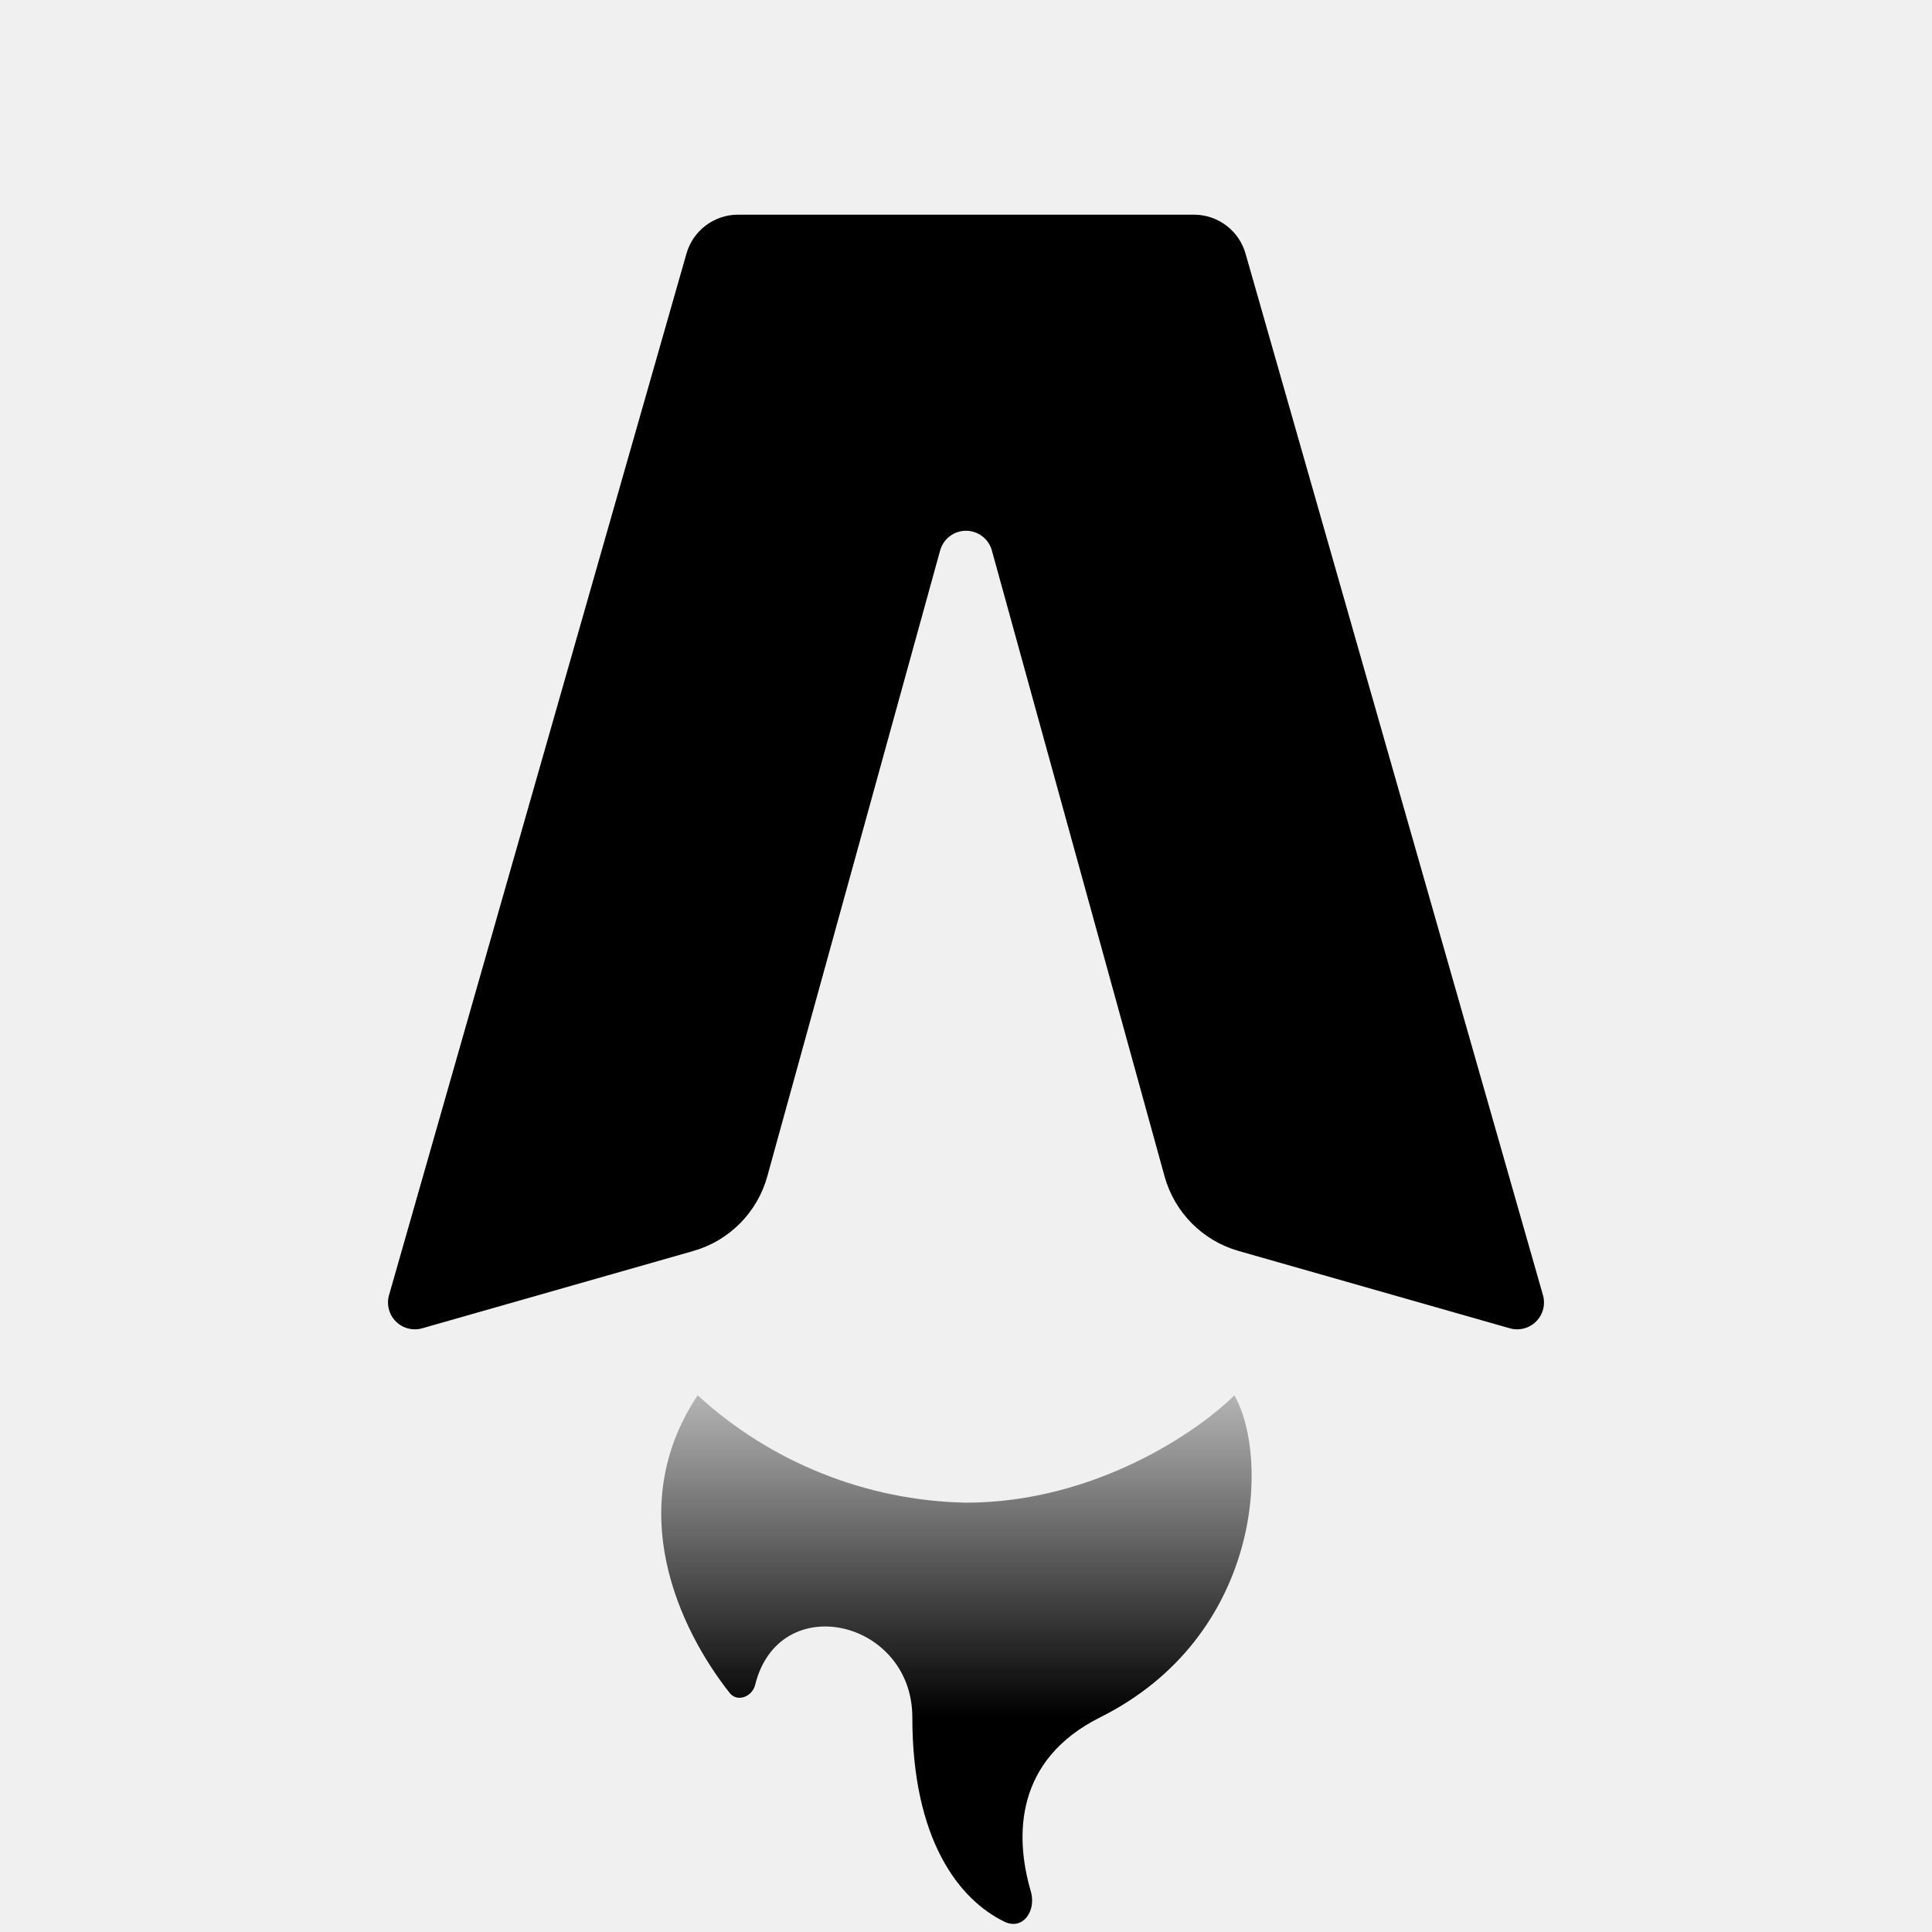
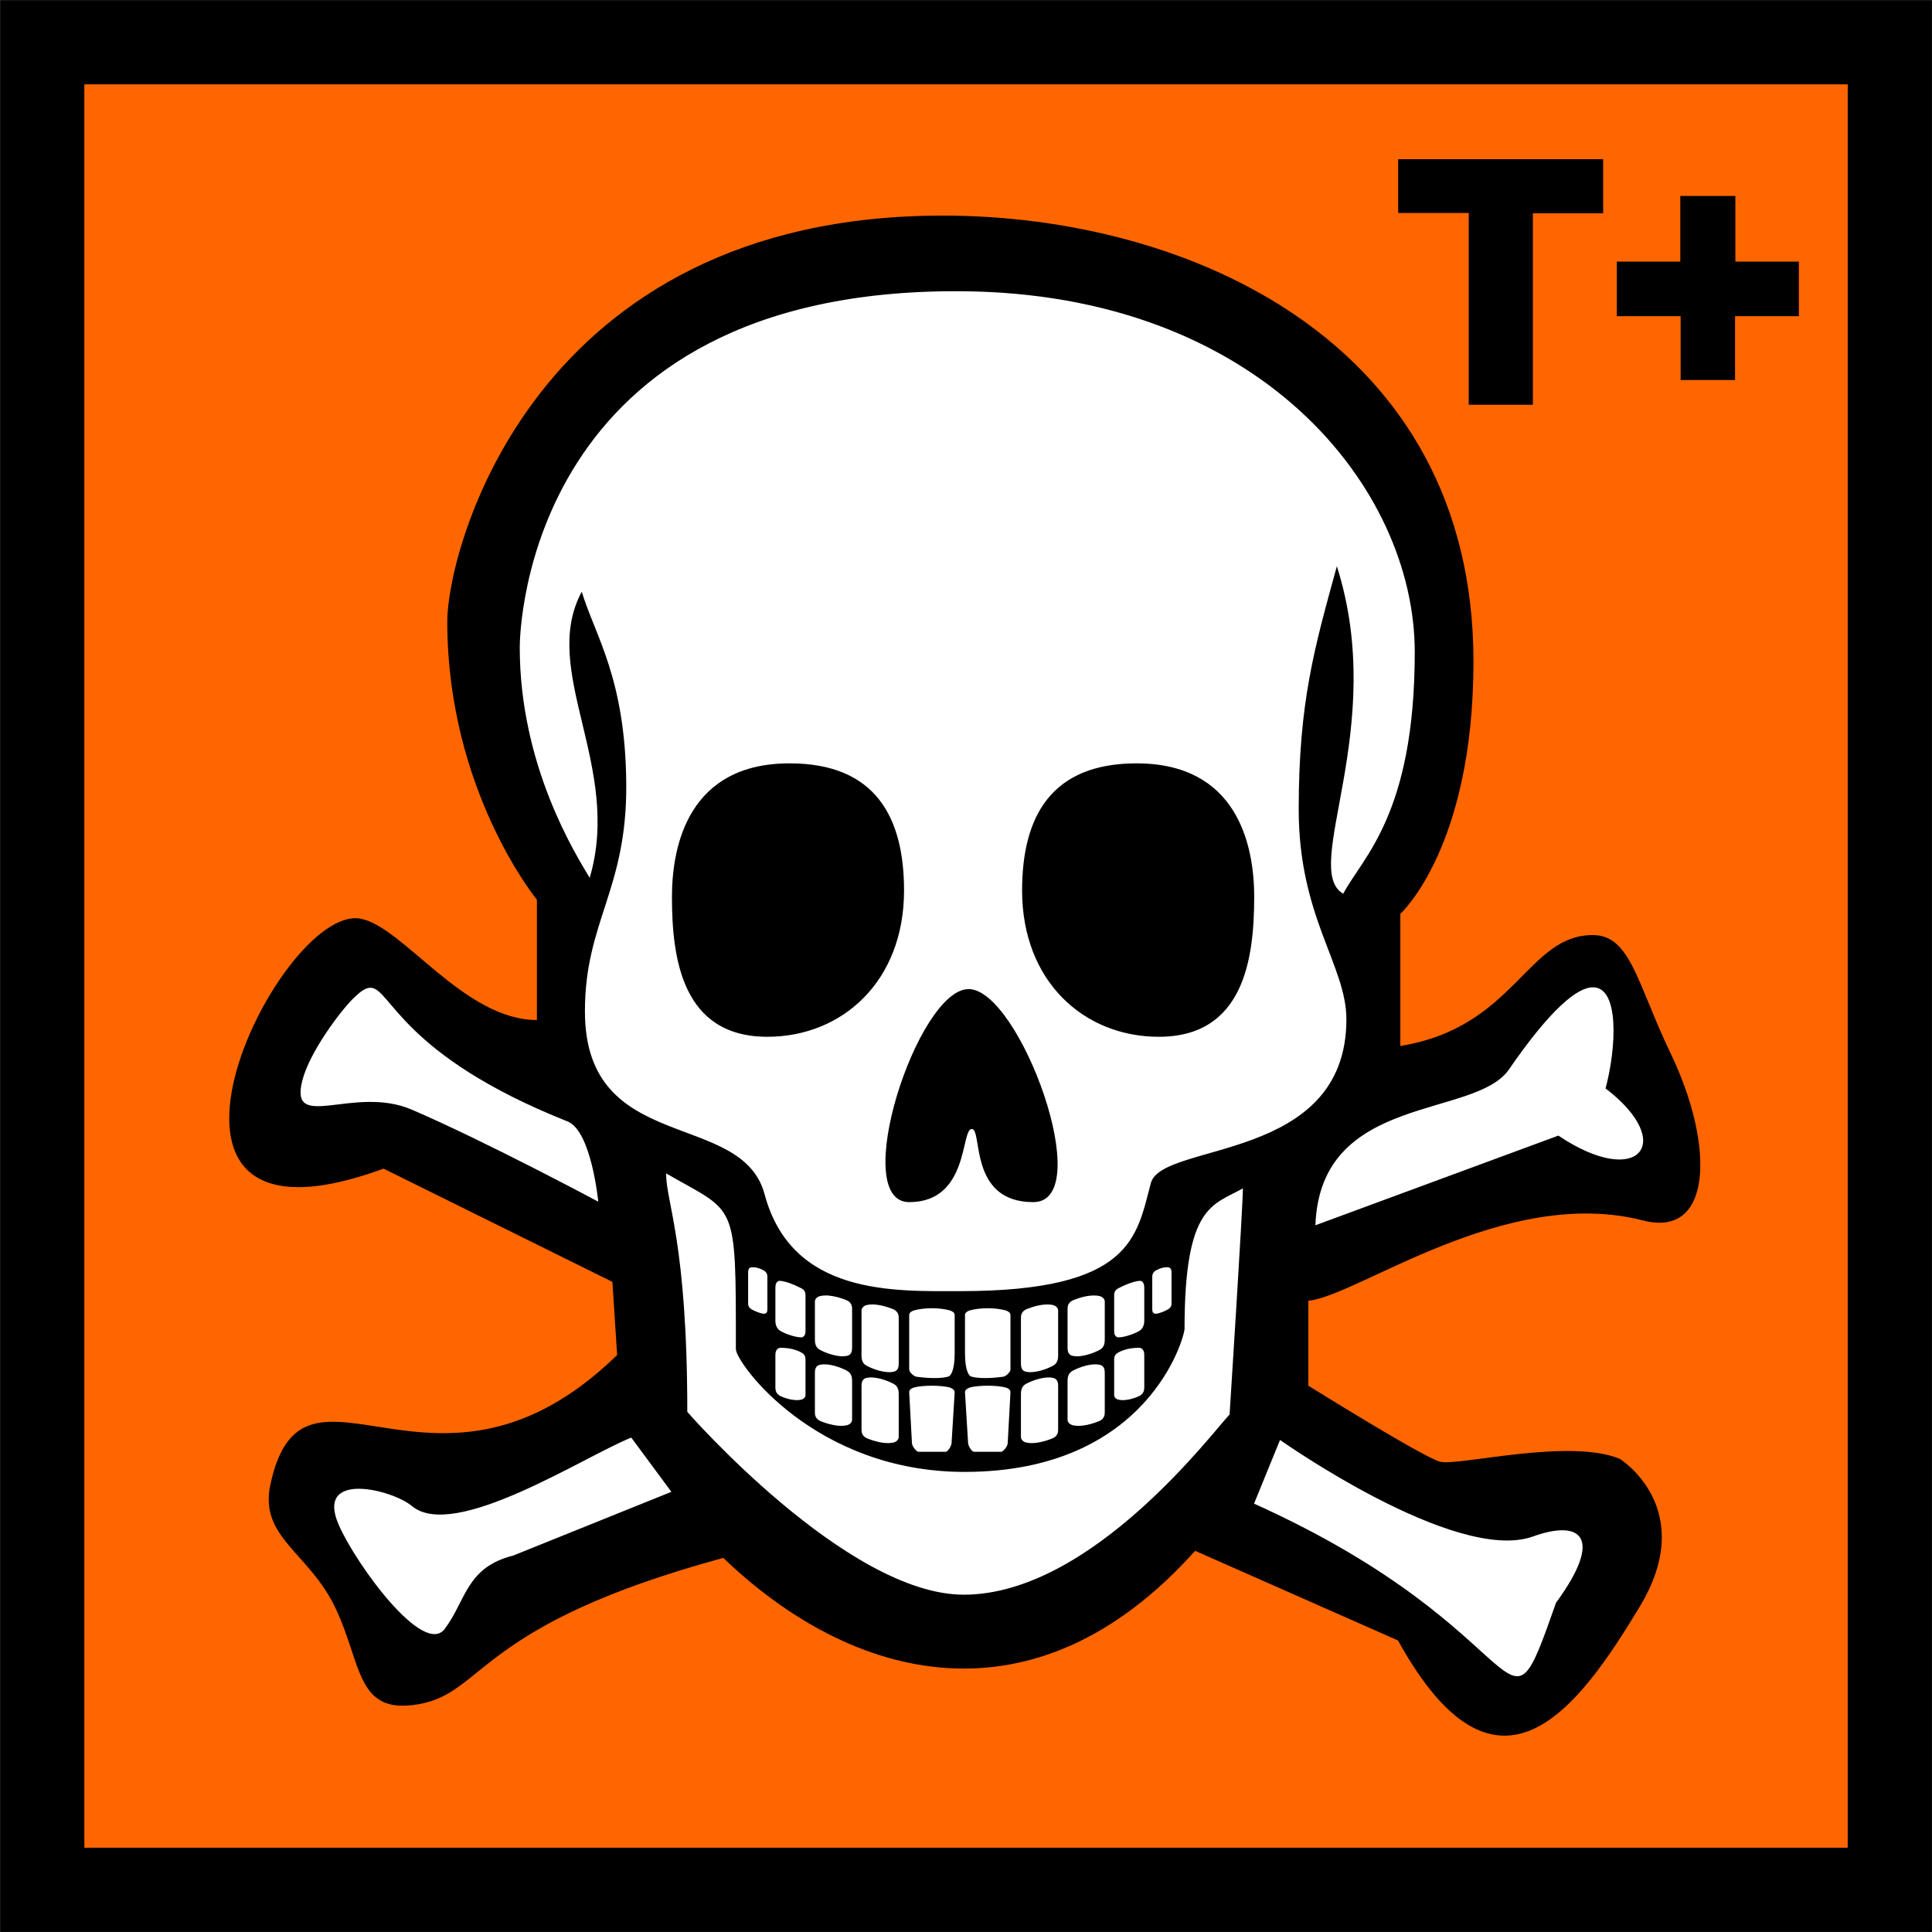
- <svg xmlns="http://www.w3.org/2000/svg" fill="none" viewBox="0 0 36 36">
-   <path fill="#000" d="M22.25 4h-8.5a1 1 0 0 0-.96.73l-5.54 19.4a.5.5 0 0 0 .62.62l5.05-1.44a2 2 0 0 0 1.38-1.4l3.22-11.66a.5.5 0 0 1 .96 0l3.22 11.67a2 2 0 0 0 1.38 1.39l5.05 1.44a.5.5 0 0 0 .62-.62l-5.54-19.4a1 1 0 0 0-.96-.73Z" />
-   <path fill="url(#gradient)" d="M18 28a7.63 7.63 0 0 1-5-2c-1.4 2.1-.35 4.35.6 5.55.14.17.41.07.47-.15.44-1.8 2.93-1.22 2.93.6 0 2.28.87 3.4 1.72 3.81.34.16.59-.2.49-.56-.31-1.05-.29-2.46 1.29-3.25 3-1.5 3.17-4.83 2.5-6-.67.67-2.6 2-5 2Z" />
-   <defs>
-     <linearGradient id="gradient" x1="16" x2="16" y1="32" y2="24" gradientUnits="userSpaceOnUse">
-       <stop stop-color="#000" />
-       <stop offset="1" stop-color="#000" stop-opacity="0" />
-     </linearGradient>
-   </defs>
-   <style>
-     @media (prefers-color-scheme:dark){:root{filter:invert(100%)}}
-   </style>
+ <svg xmlns="http://www.w3.org/2000/svg" width="172.697" height="172.697" id="svg4874" version="1.1">
+   <defs id="defs4876" />
+   <g id="layer1" transform="translate(-322.2117,-534.5866)">
+     <path id="rect3748-2" d="M 325.99,538.353 H 491.152 V 703.515 H 325.99 Z" style="fill:#ff6600;fill-opacity:1;stroke:none" />
+     <path style="color:#000000;font-style:normal;font-variant:normal;font-weight:normal;font-stretch:normal;font-size:medium;line-height:normal;font-family:'3 of 9 Barcode';-inkscape-font-specification:'3 of 9 Barcode';text-indent:0;text-align:start;text-decoration:none;text-decoration-line:none;letter-spacing:normal;word-spacing:normal;text-transform:none;writing-mode:lr-tb;direction:ltr;baseline-shift:baseline;text-anchor:start;display:inline;overflow:visible;visibility:visible;fill:#000000;fill-opacity:1;stroke:none;stroke-width:7.534;marker:none;enable-background:accumulate" d="m 322.219,534.594 v 3.75 V 703.5 707.281 H 326 h 165.156 3.75 V 703.5 538.344 v -3.75 h -3.75 H 326 Z M 329.75,542.125 H 487.375 V 699.75 H 329.75 Z" id="rect3748" />
+     <path id="path3434" d="m 406.475,553.857 c 21.884,0 47.446,11.197 47.446,39.855 0,16.655 -6.537,22.563 -6.537,22.563 v 11.809 c 10.333,-1.687 11.302,-9.999 17.292,-9.911 3.296,0.049 3.93,4.454 6.865,10.563 4.005,8.336 3.713,16.541 -2.437,14.952 -12.327,-3.185 -25.516,6.748 -29.944,7.17 v 7.591 c 0,0 10.228,6.385 11.779,6.8 1.551,0.415 11.51,-2.141 16.057,-0.263 0,0 7.095,4.402 1.797,13.201 -5.534,9.192 -12.762,19.062 -21.619,3.036 l -18.135,-8.013 c -14.339,16.026 -30.638,11.714 -42.174,0.633 -21.984,5.976 -21.269,12.019 -27.203,13.074 -5.611,0.998 -5.056,-3.464 -7.43,-8.521 -2.374,-5.057 -6.868,-6.347 -5.854,-11.09 2.952,-13.811 14.761,4.217 30.998,-11.598 l -0.422,-6.537 -20.455,-10.122 c -25.305,9.278 -9.463,-23.578 -2.109,-22.352 3.796,0.633 9.278,9.068 15.815,9.068 v -10.754 c 0,0 -8.013,-9.75 -8.013,-24.883 0,-6.354 7.638,-36.27 44.283,-36.27 z" style="fill:#000000;fill-rule:evenodd;stroke:none;stroke-width:0.839" />
+     <path id="path3440" style="fill:#ffffff;fill-rule:evenodd;stroke:none;stroke-width:0.839" d="M 408.032 560.618 C 369.304 560.41 368.671 590.981 368.671 592.448 C 368.671 603.009 373.644 610.922 374.923 613.053 C 377.867 603.077 370.405 594.557 374.214 587.475 C 375.391 591.393 378.121 595.184 378.192 604.669 C 378.263 614.154 374.497 616.938 374.497 624.989 C 374.497 637.867 388.515 633.722 390.554 641.331 C 392.989 650.419 402.152 649.999 408.032 649.999 C 423.452 649.999 423.8 645.13 425.085 640.337 C 426.081 636.619 442.563 638.548 442.563 625.7 C 442.563 620.881 438.3 616.578 438.3 606.942 C 438.3 597.31 439.72 592.449 441.71 585.202 C 446.327 599.697 438.436 612.255 442.278 614.473 C 443.995 611.231 448.673 607.394 448.673 592.874 C 448.673 578.211 434.829 560.76 408.032 560.618 z M 392.792 602.821 C 400.47 602.821 403.022 607.632 403.022 614.19 C 403.022 622.298 397.506 627.262 390.802 627.262 C 383.178 627.262 382.276 620.24 382.276 614.759 C 382.276 610.052 383.828 602.821 392.792 602.821 z M 423.805 602.821 C 432.769 602.821 434.321 610.052 434.321 614.759 C 434.321 620.24 433.419 627.262 425.796 627.262 C 419.091 627.262 413.575 622.298 413.575 614.19 C 413.575 607.632 416.127 602.821 423.805 602.821 z M 464.606 622.839 C 463.186 622.841 460.819 624.78 457.085 630.192 C 454.039 634.606 440.215 632.294 439.794 644.11 L 461.512 636.096 C 468.675 640.914 472.109 636.741 465.729 631.88 C 466.704 628.215 466.973 622.835 464.606 622.839 z M 355.341 622.88 C 354.923 622.869 354.456 623.172 353.757 623.866 C 352.665 624.948 349.905 628.578 349.239 631.159 C 348.026 635.858 353.827 631.54 359.028 633.778 C 365.684 636.642 375.688 642.001 375.688 642.001 C 375.688 642.001 375.08 635.68 372.946 634.831 C 358.039 628.9 357.151 622.927 355.341 622.88 z M 408.792 622.999 C 413.371 622.999 420.324 642.042 414.569 642.042 C 408.753 642.042 410.068 635.505 409.075 635.505 C 408.081 635.505 408.855 642.042 403.485 642.042 C 398.054 642.042 404.213 622.999 408.792 622.999 z M 381.753 639.473 C 381.753 642.107 383.647 645.65 383.647 660.79 C 383.647 660.79 397.896 677.132 408.358 677.132 C 419.851 677.132 430.808 662.34 432.122 661.026 C 432.122 661.026 433.311 642.475 433.311 640.809 C 430.679 642.329 428.095 642.201 428.095 653.368 C 428.095 654.083 424.864 666.157 408.436 666.157 C 395.003 666.157 387.989 656.374 387.989 655.184 C 387.989 641.705 388.079 643.126 381.753 639.473 z M 389.511 647.862 C 389.148 647.862 389.085 648.022 389.085 648.389 L 389.085 651.091 C 389.085 651.364 389.204 651.515 389.419 651.639 C 389.681 651.791 390.236 652.018 390.487 652.018 C 390.729 652.018 390.807 651.867 390.807 651.624 L 390.807 648.768 C 390.807 648.582 390.799 648.426 390.596 648.223 C 390.596 648.223 390.082 647.862 389.511 647.862 z M 426.507 647.862 C 425.935 647.862 425.421 648.223 425.421 648.223 C 425.218 648.426 425.21 648.582 425.21 648.768 L 425.21 651.624 C 425.21 651.867 425.288 652.018 425.53 652.018 C 425.781 652.018 426.336 651.791 426.598 651.639 C 426.813 651.515 426.932 651.364 426.932 651.091 L 426.932 648.389 C 426.932 648.022 426.869 647.862 426.507 647.862 z M 391.852 649.077 C 391.527 649.164 391.522 649.558 391.522 649.745 L 391.522 652.645 C 391.522 652.988 391.64 653.367 391.975 653.561 C 392.386 653.798 393.251 654.132 393.884 654.132 C 394.213 654.043 394.214 653.701 394.214 653.514 L 394.214 650.428 C 394.214 650.242 394.224 649.965 393.884 649.768 C 393.884 649.768 392.62 649.077 391.852 649.077 z M 424.165 649.077 C 423.397 649.077 422.134 649.768 422.134 649.768 C 421.793 649.965 421.804 650.242 421.804 650.428 L 421.804 653.514 C 421.804 653.701 421.804 654.043 422.134 654.132 C 422.766 654.132 423.631 653.798 424.042 653.561 C 424.378 653.367 424.495 652.988 424.495 652.645 L 424.495 649.745 C 424.495 649.558 424.49 649.164 424.165 649.077 z M 395.973 650.385 C 395.797 650.389 395.624 650.41 395.462 650.454 C 395.243 650.527 395.054 650.704 395.054 650.934 L 395.054 654.278 C 395.054 654.509 395.047 654.982 395.462 655.221 C 395.968 655.514 397.189 655.981 397.97 655.772 C 398.376 655.663 398.378 655.239 398.378 655.009 L 398.378 651.665 C 398.378 651.434 398.39 651.093 397.97 650.85 C 397.97 650.85 396.925 650.368 395.973 650.385 z M 419.938 650.385 C 419.017 650.403 418.048 650.85 418.048 650.85 C 417.627 651.093 417.639 651.434 417.639 651.665 L 417.639 655.009 C 417.639 655.239 417.641 655.663 418.048 655.772 C 418.828 655.981 420.049 655.514 420.555 655.221 C 420.97 654.982 420.964 654.509 420.964 654.278 L 420.964 650.934 C 420.964 650.704 420.774 650.527 420.555 650.454 C 420.36 650.402 420.151 650.381 419.938 650.385 z M 400.141 651.188 C 399.965 651.191 399.792 651.211 399.63 651.255 C 399.411 651.328 399.221 651.506 399.221 651.737 L 399.221 655.698 C 399.221 655.929 399.215 656.4 399.63 656.639 C 400.136 656.932 401.359 657.399 402.139 657.19 C 402.546 657.081 402.546 656.659 402.546 656.428 L 402.546 652.467 C 402.546 652.237 402.56 651.896 402.139 651.653 C 402.139 651.653 401.093 651.171 400.141 651.188 z M 415.77 651.188 C 414.849 651.206 413.878 651.653 413.878 651.653 C 413.457 651.896 413.471 652.237 413.471 652.467 L 413.471 656.428 C 413.471 656.659 413.471 657.081 413.878 657.19 C 414.658 657.399 415.881 656.932 416.387 656.639 C 416.802 656.4 416.796 655.929 416.796 655.698 L 416.796 651.737 C 416.796 651.506 416.606 651.328 416.387 651.255 C 416.192 651.202 415.983 651.184 415.77 651.188 z M 405.514 651.526 C 404.953 651.526 404.391 651.591 403.905 651.721 C 403.686 651.805 403.483 651.909 403.483 652.143 L 403.483 657.012 C 403.483 657.246 403.933 657.653 404.167 657.653 C 404.167 657.653 405.934 657.914 406.907 657.653 C 407.141 657.653 407.548 657.225 407.548 655.551 L 407.548 652.143 C 407.548 651.909 407.343 651.804 407.124 651.721 C 406.638 651.591 406.076 651.526 405.514 651.526 z M 410.503 651.526 C 409.941 651.526 409.38 651.591 408.893 651.721 C 408.674 651.804 408.47 651.909 408.47 652.143 L 408.47 655.551 C 408.47 657.225 408.876 657.653 409.11 657.653 C 410.083 657.914 411.85 657.653 411.85 657.653 C 412.084 657.653 412.534 657.246 412.534 657.012 L 412.534 652.143 C 412.534 651.909 412.331 651.805 412.112 651.721 C 411.626 651.591 411.064 651.526 410.503 651.526 z M 391.991 655.063 C 391.598 655.063 391.522 655.477 391.522 655.665 L 391.522 658.581 C 391.522 658.922 391.603 659.167 391.944 659.364 C 391.944 659.364 393.041 659.912 393.884 659.686 C 394.061 659.627 394.214 659.482 394.214 659.296 L 394.214 656.225 C 394.214 655.961 394.219 655.702 393.884 655.509 C 393.473 655.272 392.87 655.063 391.991 655.063 z M 424.026 655.063 C 423.147 655.063 422.544 655.272 422.134 655.509 C 421.798 655.702 421.804 655.961 421.804 656.225 L 421.804 659.296 C 421.804 659.482 421.956 659.627 422.134 659.686 C 422.976 659.912 424.073 659.364 424.073 659.364 C 424.414 659.167 424.495 658.922 424.495 658.581 L 424.495 655.665 C 424.495 655.477 424.419 655.063 424.026 655.063 z M 395.938 656.54 C 395.769 656.537 395.608 656.553 395.462 656.592 C 395.055 656.701 395.054 657.123 395.054 657.354 L 395.054 660.76 C 395.054 660.991 395.041 661.332 395.462 661.575 C 395.462 661.575 396.931 662.25 397.971 661.971 C 398.19 661.898 398.378 661.722 398.378 661.491 L 398.378 658.085 C 398.378 657.854 398.386 657.383 397.971 657.143 C 397.56 656.906 396.674 656.552 395.938 656.54 z M 420.079 656.54 C 419.343 656.552 418.459 656.906 418.048 657.143 C 417.633 657.383 417.639 657.854 417.639 658.085 L 417.639 661.491 C 417.639 661.722 417.829 661.898 418.048 661.971 C 419.088 662.25 420.555 661.575 420.555 661.575 C 420.976 661.332 420.964 660.991 420.964 660.76 L 420.964 657.354 C 420.964 657.123 420.962 656.701 420.555 656.592 C 420.409 656.553 420.249 656.537 420.079 656.54 z M 400.108 657.712 C 399.938 657.709 399.776 657.725 399.63 657.764 C 399.223 657.873 399.221 658.295 399.221 658.526 L 399.221 662.303 C 399.221 662.534 399.209 662.873 399.63 663.116 C 399.63 663.116 401.099 663.793 402.139 663.514 C 402.358 663.441 402.546 663.263 402.546 663.032 L 402.546 659.257 C 402.546 659.026 402.554 658.554 402.139 658.315 C 401.728 658.077 400.844 657.724 400.108 657.712 z M 415.911 657.712 C 415.175 657.724 414.289 658.077 413.878 658.315 C 413.463 658.554 413.471 659.026 413.471 659.257 L 413.471 663.032 C 413.471 663.263 413.659 663.441 413.878 663.514 C 414.918 663.793 416.387 663.116 416.387 663.116 C 416.808 662.873 416.796 662.534 416.796 662.303 L 416.796 658.526 C 416.796 658.295 416.794 657.873 416.387 657.764 C 416.241 657.725 416.081 657.709 415.911 657.712 z M 405.514 658.452 C 404.913 658.452 404.31 658.505 403.905 658.614 C 403.682 658.684 403.483 658.804 403.483 659.038 L 403.729 663.598 C 403.729 663.832 404.103 664.36 404.337 664.36 L 406.723 664.36 C 406.957 664.36 407.27 663.803 407.27 663.569 L 407.548 659.038 C 407.548 658.804 407.336 658.714 407.124 658.614 C 406.717 658.505 406.116 658.452 405.514 658.452 z M 410.503 658.452 C 409.901 658.452 409.3 658.505 408.893 658.614 C 408.682 658.714 408.47 658.804 408.47 659.038 L 408.747 663.569 C 408.747 663.803 409.06 664.36 409.294 664.36 L 411.68 664.36 C 411.915 664.36 412.288 663.832 412.288 663.598 L 412.534 659.038 C 412.534 658.804 412.336 658.684 412.112 658.614 C 411.707 658.505 411.105 658.452 410.503 658.452 z M 378.639 663.089 C 374.422 664.776 362.812 672.379 359.028 669.204 C 357.282 667.739 350.355 666.001 352.491 670.891 C 354.042 674.442 360.103 682.743 361.981 680.169 C 363.879 677.638 363.879 674.686 368.096 673.632 L 382.225 667.938 L 378.639 663.089 z M 436.63 663.3 L 434.309 668.993 C 460.036 680.591 456.326 692.006 461.302 677.85 C 465.644 671.919 463.487 670.381 459.192 671.946 C 452.264 674.356 436.63 663.3 436.63 663.3 z " />
+     <path style="font-style:normal;font-variant:normal;font-weight:normal;font-stretch:normal;font-size:36px;line-height:125%;font-family:'Choque Display SSi';-inkscape-font-specification:'Choque Display SSi';text-align:start;writing-mode:lr-tb;text-anchor:start;fill:#000000;fill-opacity:1;stroke:none;stroke-width:0.839" d="m 453.498,553.623 h -6.309 v -4.806 h 18.323 v 4.835 h -6.28 v 17.114 h -5.734 v -17.144 m 18.942,9.228 h -5.705 v -4.879 h 5.675 v -5.867 h 4.923 v 5.867 h 5.675 v 4.879 h -5.705 v 5.705 h -4.864 v -5.705" id="text3506" />
+   </g>
</svg>
